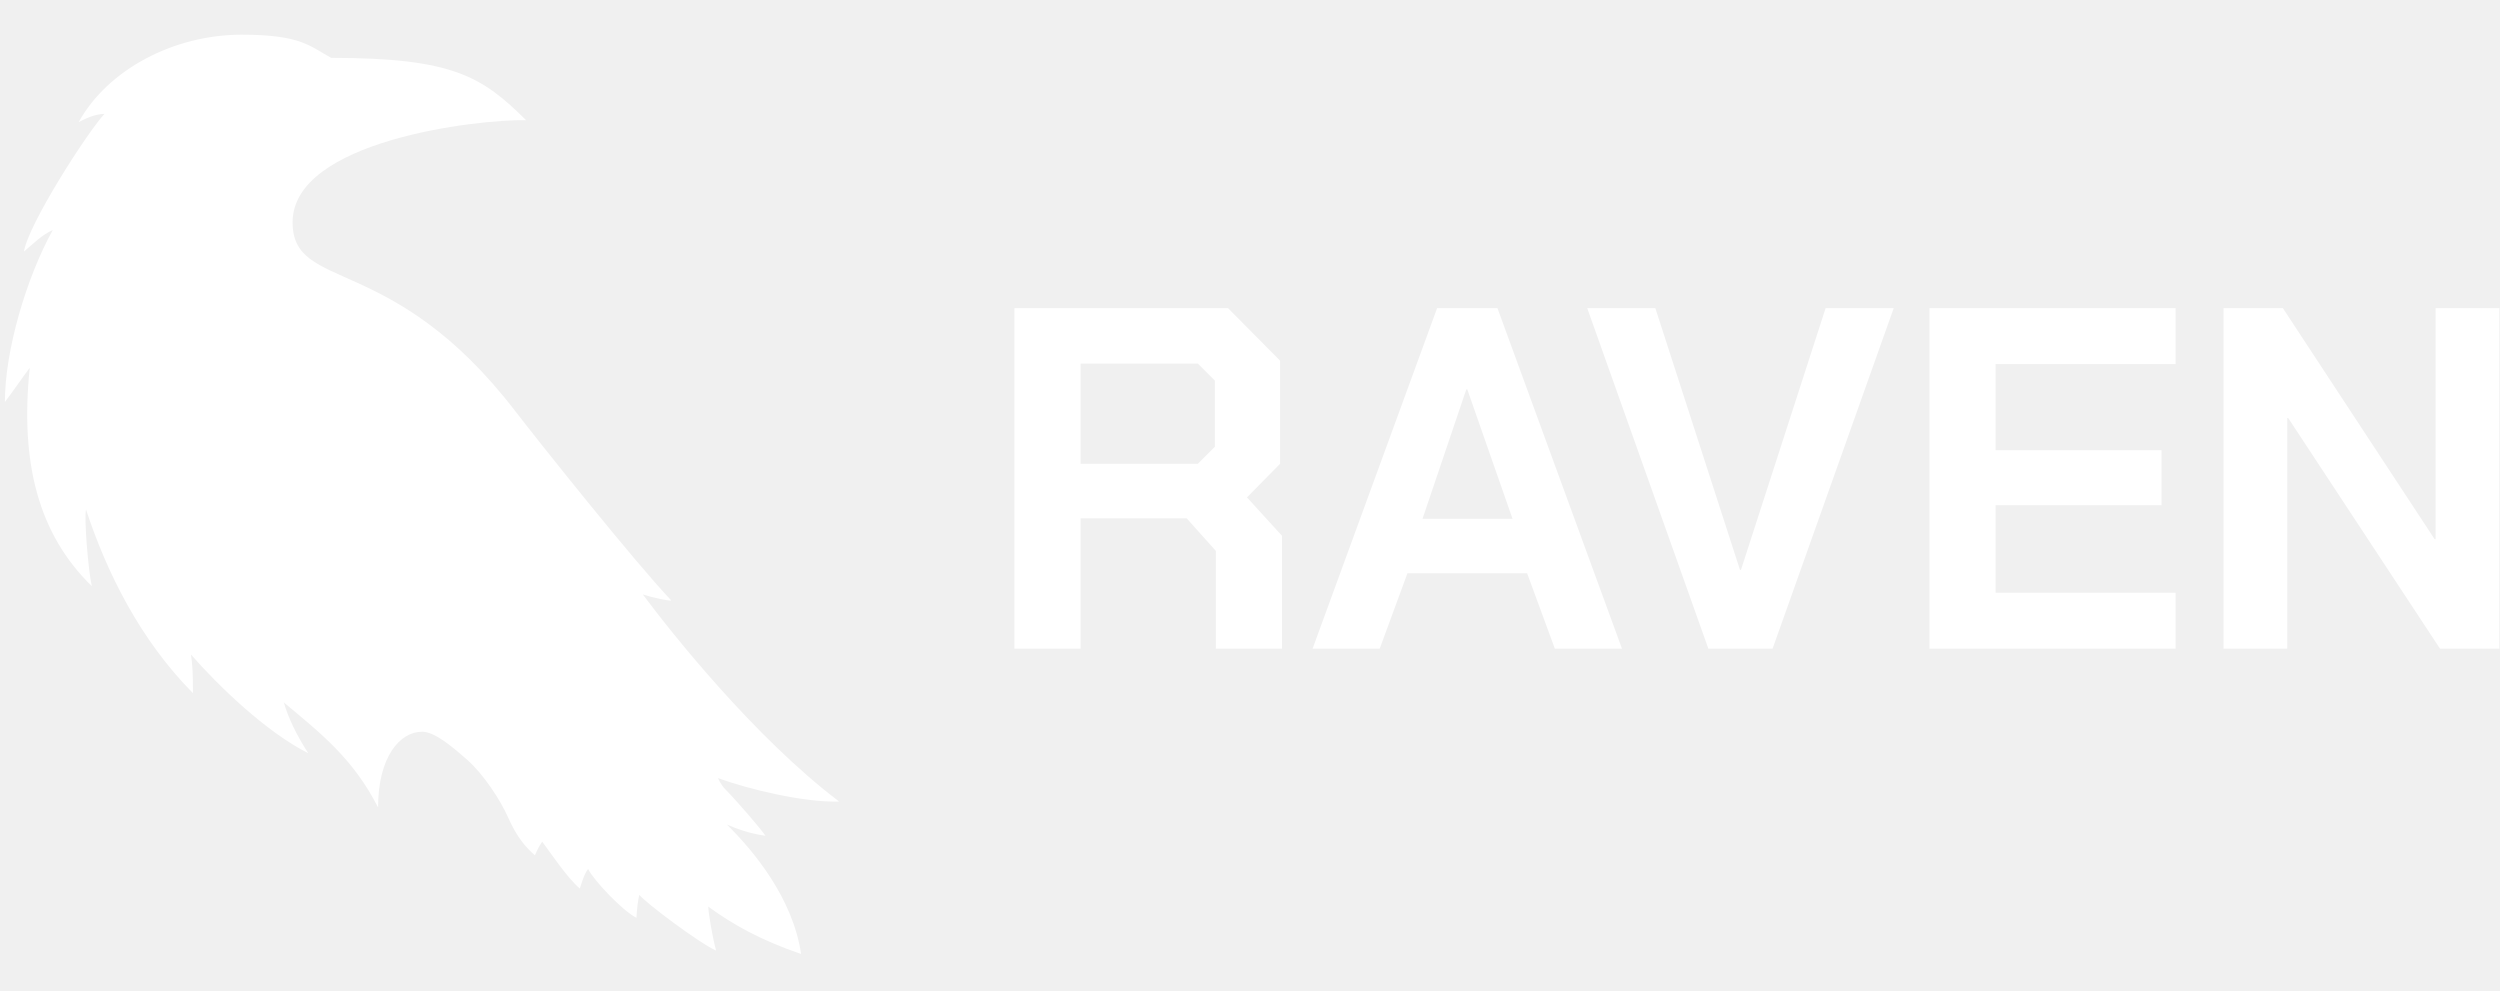
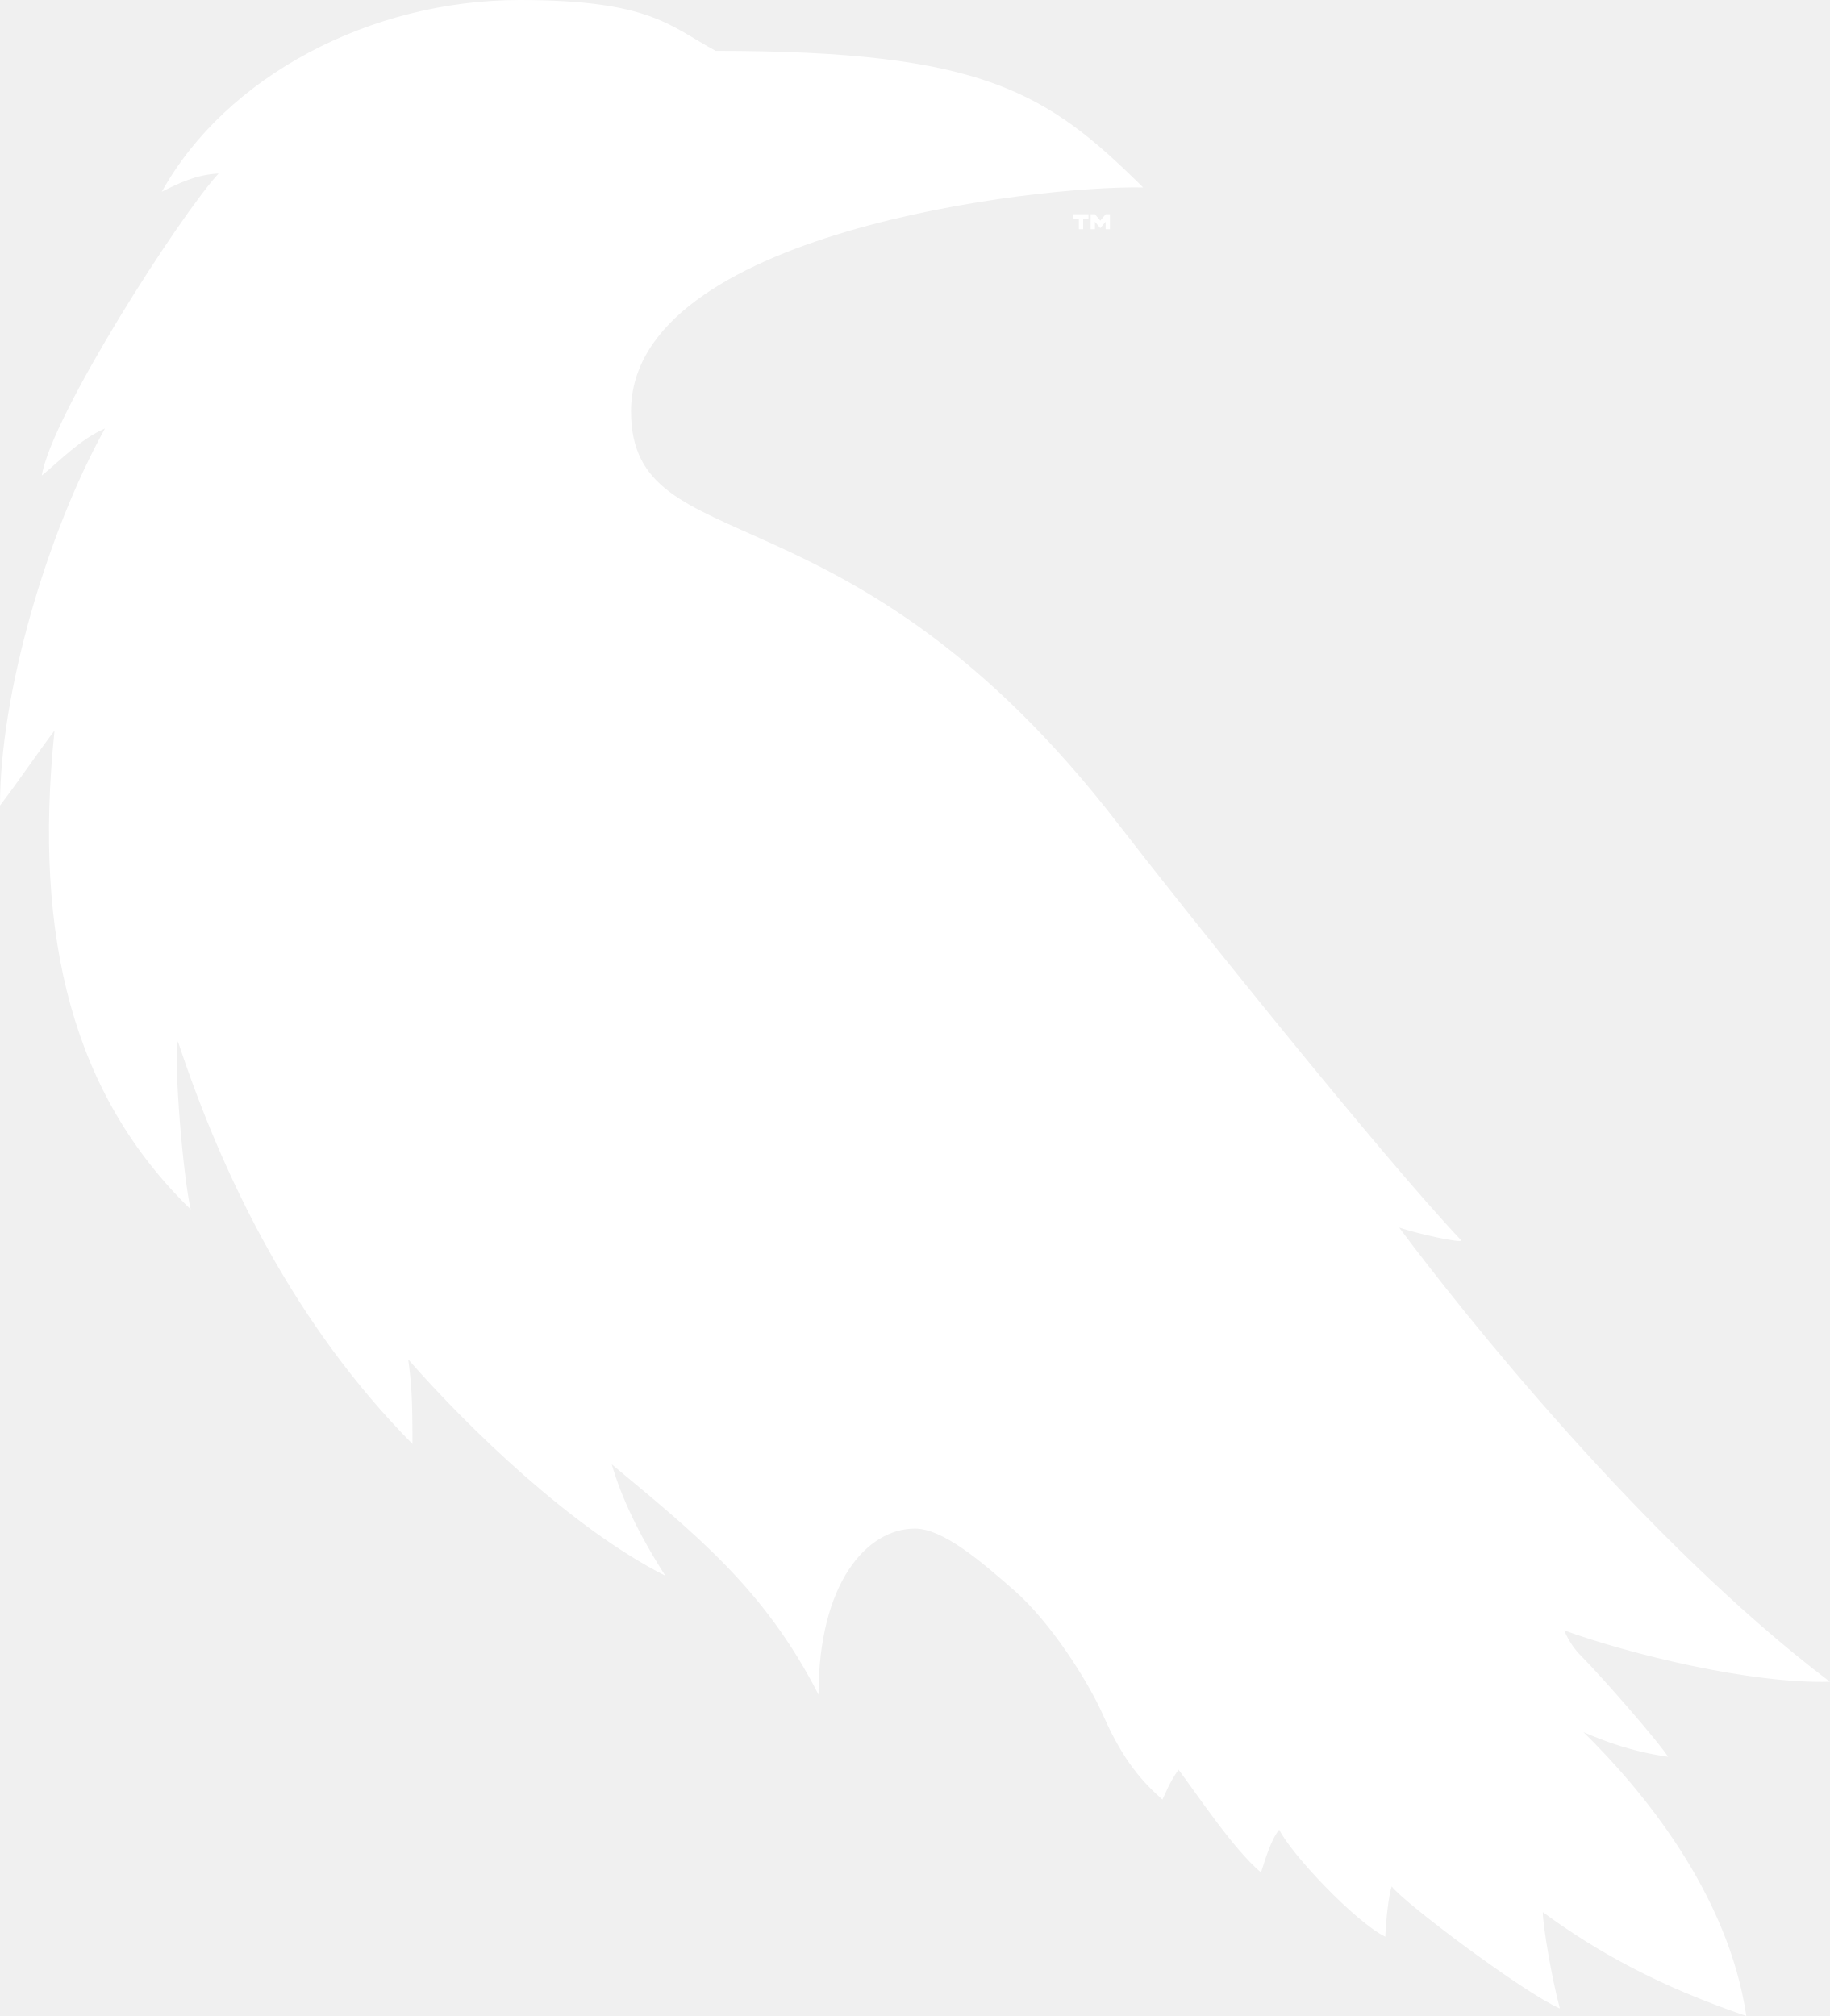
- <svg xmlns="http://www.w3.org/2000/svg" width="2559" height="1014" fill="none" viewBox="0 0 2559 1014">
-   <g fill="#fff" clip-path="url(#a)">
-     <path d="M1312.27 548.464V664h-67.73V563.902l-29.88-33.366H1106.1V664h-67.73V315.4h218.62l53.29 53.784V474.76l-33.87 34.362zM1106.1 474.76h120.02l17.43-17.43v-67.728l-17.43-17.43H1106.1zm364.93-159.36h61.76L1660.27 664h-68.72l-28.39-77.19h-122.5L1412.27 664h-68.72zm77.19 215.634-46.31-132.468h-1l-44.82 132.468zm76.46-215.634h69.72l86.65 267.924h1L1868.7 315.4h69.72l-124 348.6h-65.74zm350.29 0h251.99v57.27H2042.7v88.146h169.81v56.274H2042.7v89.64h184.26V664h-251.99zm301.01 0h60.76l155.37 236.55h1V315.4h65.24V664h-60.76l-155.37-236.052h-1V664h-65.24z" />
-     <path fill-rule="evenodd" d="M602 889.5c5.447 11.251 35.199 42.894 49.5 50 .317-7.887 1.585-19.419 3-23.5 5.599 7.616 61.893 49.853 78.5 57-3.902-14.321-7.877-38.417-8-45 24.618 18.068 53.437 34.338 95 48.5-8.5-57.5-49-106-76-132.5 9.589 4.147 22.386 9.075 39.5 11.5-4.5-7-29.981-36.355-40.781-47.288C737.653 803.279 735 796.5 735 796.5c30.851 11.211 87.433 25.065 123.986 23.979C772.474 754.971 687.256 647.776 658 608.5c9.733 3.2 29 7.333 29 6-37.486-39.479-134.507-161.049-159.747-193.888C401.5 257 299.5 299.5 299.5 227.5c0-83.5 189-105.5 239-104.5-45-44.5-74.5-63.77-199.5-63.77-21.467-11.6-30.5-23.73-91.5-23.73-69.5 0-137 35.5-167 89.5 8-4 16-8 26.5-8.5-18 19.5-78 113-82.5 141 8.5-7 18-17 29.5-22-27.147 49-49 123.5-49 176 9.5-12.5 17.5-24.5 25.453-35.021C20.319 474 39.5 547 94 600c-3.5-15-8-68-6-78.5 21.542 65.162 55.468 133.397 109.5 188 0-22-.5-28.5-2-39.5 28 32 76.5 79 120 101-12.5-19.5-20.5-36.5-25-52 38 31.745 71 57.5 96.5 107.5 0-52 22.5-77.5 45-77.5 13 0 30.587 15.015 46.5 29 16.5 14.5 34 41.5 41.5 58.5 9.382 21.266 18.5 31 27.5 39 1.5-3 3-7.5 7.5-14 8.914 11.888 25.674 37.199 38.5 48 2-6 4.5-15 8.5-20" clip-rule="evenodd" />
-   </g>
-   <defs>
-     <clipPath id="a">
-       <path fill="#fff" d="M0 0h2558.67v1013.33H0z" />
-     </clipPath>
-   </defs>
+ <svg xmlns="http://www.w3.org/2000/svg" width="854" height="941" viewBox="0 0 854 941" fill="none">
+   <path fill-rule="evenodd" clip-rule="evenodd" d="M597 854C602.447 865.251 632.199 896.894 646.5 904C646.817 896.113 648.085 884.581 649.5 880.5C655.099 888.116 711.393 930.353 728 937.5C724.098 923.179 720.123 899.083 720 892.5C744.618 910.568 773.437 926.838 815 941C806.5 883.5 766 835 739 808.5C748.589 812.647 761.386 817.575 778.5 820C774 813 748.519 783.645 737.719 772.712C732.653 767.779 730 761 730 761C760.851 772.211 817.433 786.065 853.986 784.979C767.474 719.471 682.256 612.276 653 573C662.733 576.2 682 580.333 682 579C644.514 539.521 547.493 417.951 522.253 385.112C396.5 221.5 294.5 264 294.5 192C294.5 108.5 483.5 86.5 533.5 87.5C488.5 43 459 23.731 334 23.731C312.533 12.131 303.5 0 242.5 0C173 0 105.5 35.5 75.5 89.5C83.5 85.5 91.5 81.5 102 81C84 100.5 24 194 19.5 222C28 215 37.5 205 49 200C21.853 249 0 323.5 0 376C9.5 363.5 17.5 351.5 25.453 340.979C15.319 438.5 34.5 511.5 89 564.5C85.5 549.5 81 496.5 83 486C104.542 551.162 138.468 619.397 192.5 674C192.5 652 192 645.5 190.5 634.5C218.5 666.5 267 713.5 310.5 735.5C298 716 290 699 285.5 683.5C323.5 715.245 356.5 741 382 791C382 739 404.5 713.5 427 713.5C440 713.5 457.587 728.515 473.5 742.5C490 757 507.5 784 515 801C524.382 822.266 533.5 832 542.5 840C544 837 545.5 832.5 550 826C558.914 837.888 575.674 863.199 588.5 874C590.5 868 593 859 597 854Z" fill="white" />
+   <path d="M503.5 102V107H505.5V102H508V100H501V102H503.5Z" fill="white" />
+   <path d="M511 107H509V100H511L513.5 103L516 100H518V107H516V103.5L513.5 106.5L511 103.5V107Z" fill="white" />
</svg>
